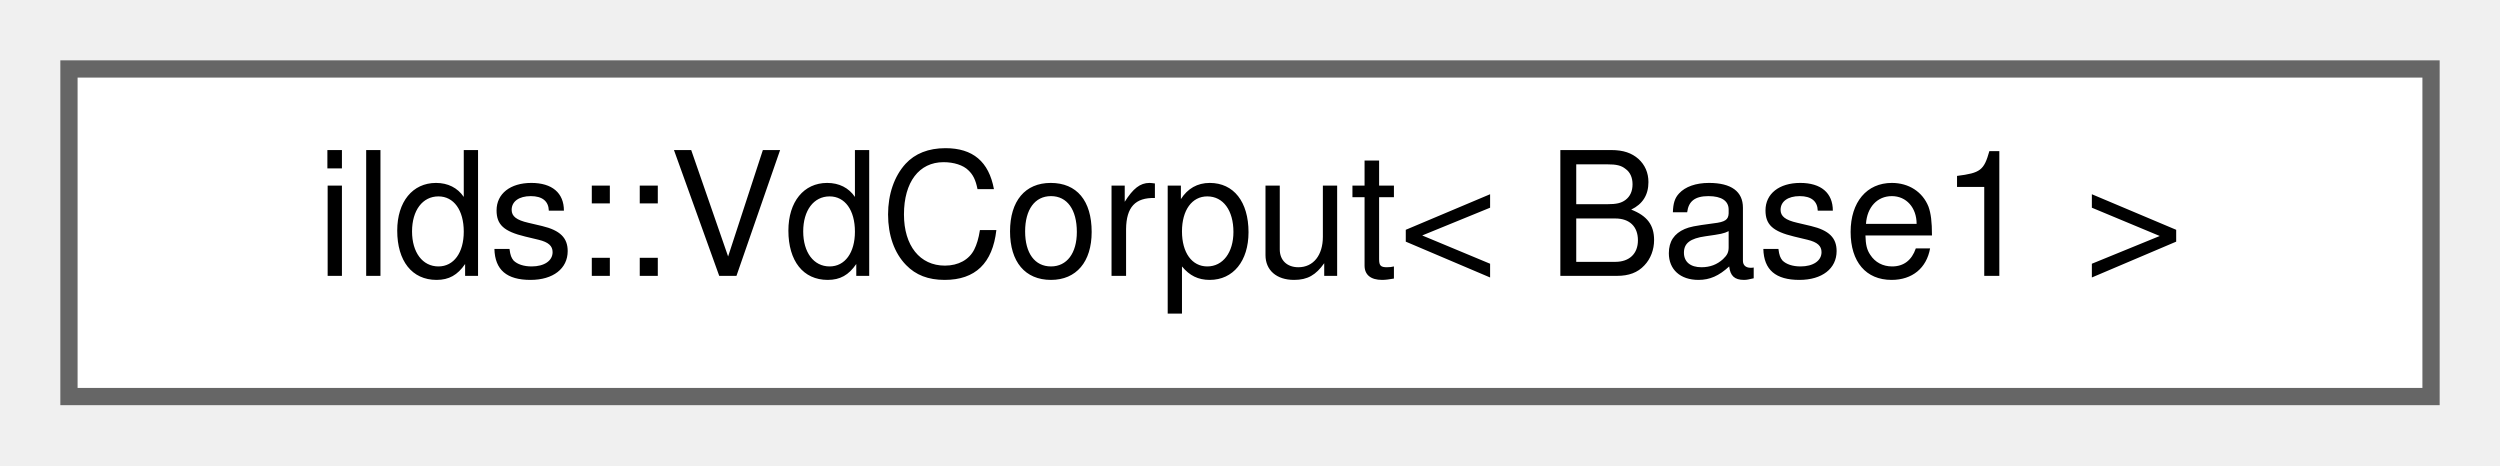
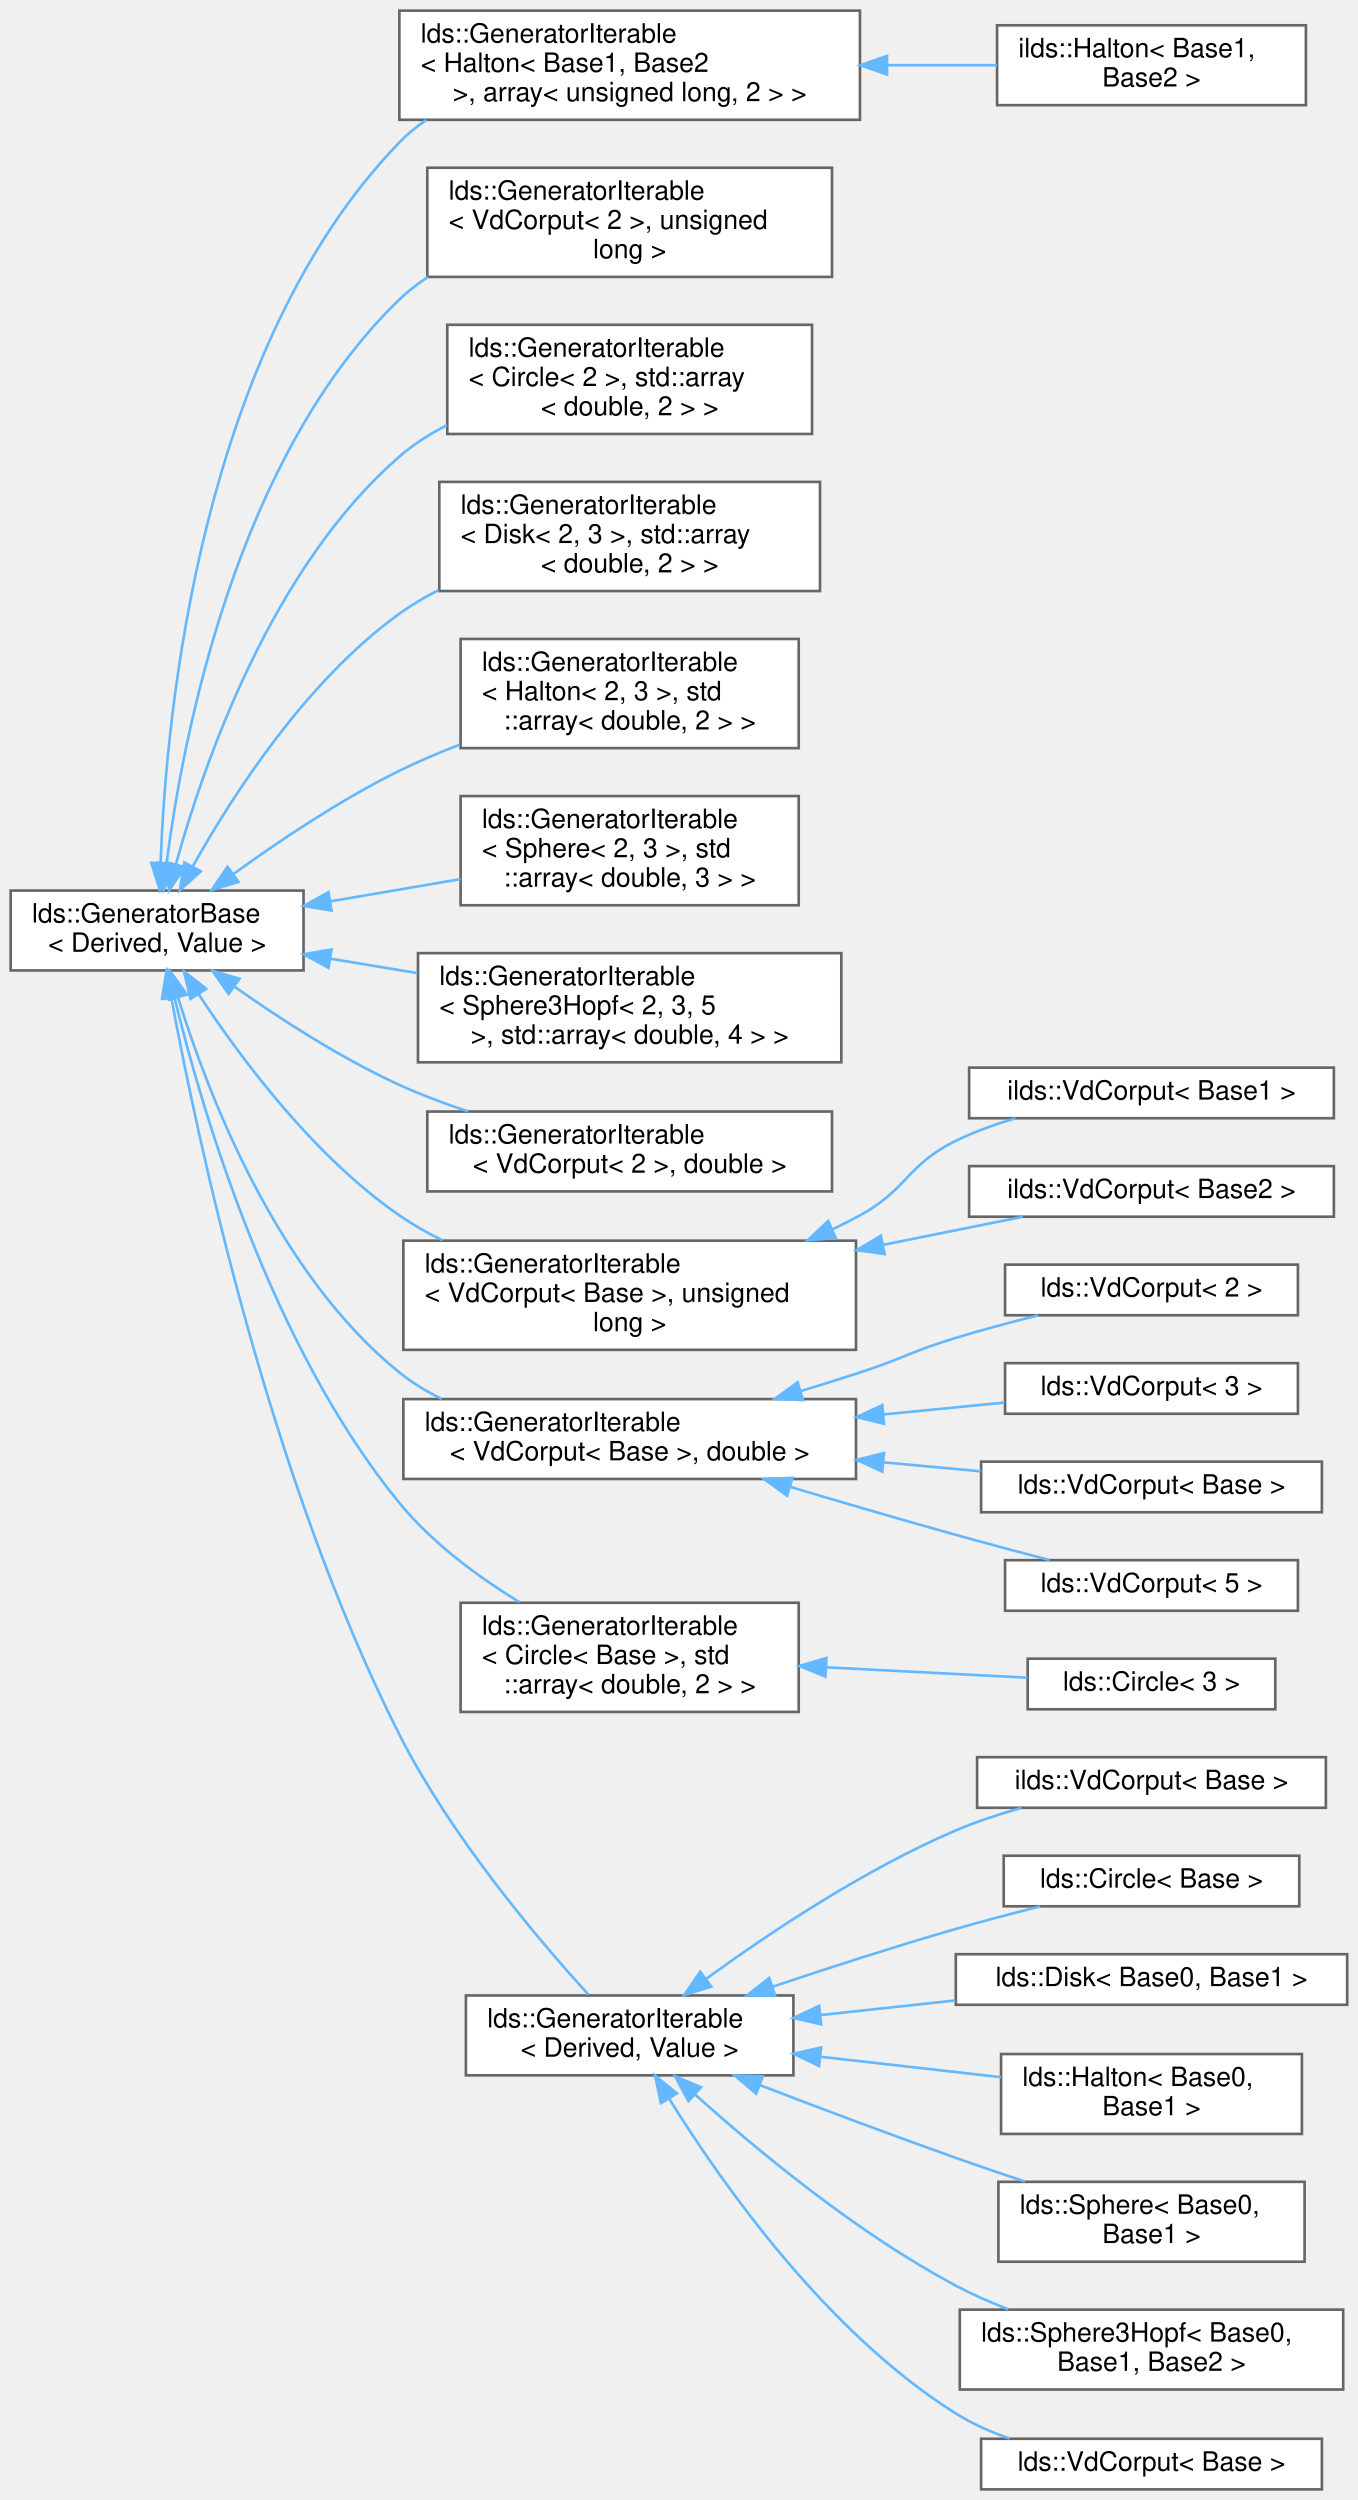
- <svg xmlns="http://www.w3.org/2000/svg" xmlns:xlink="http://www.w3.org/1999/xlink" width="145pt" height="27pt" viewBox="0.00 0.00 145.00 27.00">
-   <g id="graph0" class="graph" transform="scale(1 1) rotate(0) translate(4 23)">
+ <svg xmlns="http://www.w3.org/2000/svg" xmlns:xlink="http://www.w3.org/1999/xlink" width="510pt" height="939pt" viewBox="0.00 0.00 510.00 939.00">
+   <g id="graph0" class="graph" transform="scale(1 1) rotate(0) translate(4 935)">
    <g id="Node000000" class="node">
      <g id="a_Node000000">
+         <a xlink:href="classlds_1_1GeneratorBase.html" target="_top" xlink:title="CRTP base implementing the sequence generator protocol.">
+           <polygon fill="white" stroke="#666666" points="110,-600.5 0,-600.5 0,-570.5 110,-570.5 110,-600.5" />
+           <text text-anchor="start" x="8" y="-588.5" font-family="Helvetica,sans-Serif" font-size="10.00">lds::GeneratorBase</text>
+           <text text-anchor="middle" x="55" y="-577.5" font-family="Helvetica,sans-Serif" font-size="10.00">&lt; Derived, Value &gt;</text>
+         </a>
+       </g>
+     </g>
+     <g id="Node000001" class="node">
+       <g id="a_Node000001">
+         <a xlink:href="classlds_1_1GeneratorIterable.html" target="_top" xlink:title=" ">
+           <polygon fill="white" stroke="#666666" points="319,-931 146,-931 146,-890 319,-890 319,-931" />
+           <text text-anchor="start" x="154" y="-919" font-family="Helvetica,sans-Serif" font-size="10.00">lds::GeneratorIterable</text>
+           <text text-anchor="start" x="154" y="-908" font-family="Helvetica,sans-Serif" font-size="10.00">&lt; Halton&lt; Base1, Base2</text>
+           <text text-anchor="middle" x="232.5" y="-897" font-family="Helvetica,sans-Serif" font-size="10.00"> &gt;, array&lt; unsigned long, 2 &gt; &gt;</text>
+         </a>
+       </g>
+     </g>
+     <g id="edge1_Node000000_Node000001" class="edge">
+       <g id="a_edge1_Node000000_Node000001">
+         <a xlink:title=" ">
+           <path fill="none" stroke="#63b8ff" d="M56.32,-610.98C58.41,-667.51 71.38,-804.46 146,-881.5 149.05,-884.65 152.46,-887.46 156.11,-889.97" />
+           <polygon fill="#63b8ff" stroke="#63b8ff" points="59.81,-610.69 56.03,-600.79 52.81,-610.89 59.81,-610.69" />
+         </a>
+       </g>
+     </g>
+     <g id="Node000003" class="node">
+       <g id="a_Node000003">
+         <a xlink:href="classlds_1_1GeneratorIterable.html" target="_top" xlink:title=" ">
+           <polygon fill="white" stroke="#666666" points="308.5,-872 156.5,-872 156.5,-831 308.5,-831 308.5,-872" />
+           <text text-anchor="start" x="164.5" y="-860" font-family="Helvetica,sans-Serif" font-size="10.00">lds::GeneratorIterable</text>
+           <text text-anchor="start" x="164.5" y="-849" font-family="Helvetica,sans-Serif" font-size="10.00">&lt; VdCorput&lt; 2 &gt;, unsigned</text>
+           <text text-anchor="middle" x="232.5" y="-838" font-family="Helvetica,sans-Serif" font-size="10.00"> long &gt;</text>
+         </a>
+       </g>
+     </g>
+     <g id="edge3_Node000000_Node000003" class="edge">
+       <g id="a_edge3_Node000000_Node000003">
+         <a xlink:title=" ">
+           <path fill="none" stroke="#63b8ff" d="M58.56,-610.8C64.76,-658.8 84.88,-763.53 146,-822.5 149.27,-825.66 152.9,-828.47 156.76,-830.98" />
+           <polygon fill="#63b8ff" stroke="#63b8ff" points="62.02,-610.18 57.36,-600.67 55.07,-611.01 62.02,-610.18" />
+         </a>
+       </g>
+     </g>
+     <g id="Node000004" class="node">
+       <g id="a_Node000004">
+         <a xlink:href="classlds_1_1GeneratorIterable.html" target="_top" xlink:title=" ">
+           <polygon fill="white" stroke="#666666" points="301,-813 164,-813 164,-772 301,-772 301,-813" />
+           <text text-anchor="start" x="172" y="-801" font-family="Helvetica,sans-Serif" font-size="10.00">lds::GeneratorIterable</text>
+           <text text-anchor="start" x="172" y="-790" font-family="Helvetica,sans-Serif" font-size="10.00">&lt; Circle&lt; 2 &gt;, std::array</text>
+           <text text-anchor="middle" x="232.5" y="-779" font-family="Helvetica,sans-Serif" font-size="10.00">&lt; double, 2 &gt; &gt;</text>
+         </a>
+       </g>
+     </g>
+     <g id="edge4_Node000000_Node000004" class="edge">
+       <g id="a_edge4_Node000000_Node000004">
+         <a xlink:title=" ">
+           <path fill="none" stroke="#63b8ff" d="M62.06,-610.37C72.64,-648.64 98.07,-721.9 146,-763.5 151.33,-768.12 157.42,-772.02 163.85,-775.3" />
+           <polygon fill="#63b8ff" stroke="#63b8ff" points="65.41,-609.33 59.46,-600.55 58.64,-611.12 65.41,-609.33" />
+         </a>
+       </g>
+     </g>
+     <g id="Node000005" class="node">
+       <g id="a_Node000005">
+         <a xlink:href="classlds_1_1GeneratorIterable.html" target="_top" xlink:title=" ">
+           <polygon fill="white" stroke="#666666" points="304,-754 161,-754 161,-713 304,-713 304,-754" />
+           <text text-anchor="start" x="169" y="-742" font-family="Helvetica,sans-Serif" font-size="10.00">lds::GeneratorIterable</text>
+           <text text-anchor="start" x="169" y="-731" font-family="Helvetica,sans-Serif" font-size="10.00">&lt; Disk&lt; 2, 3 &gt;, std::array</text>
+           <text text-anchor="middle" x="232.5" y="-720" font-family="Helvetica,sans-Serif" font-size="10.00">&lt; double, 2 &gt; &gt;</text>
+         </a>
+       </g>
+     </g>
+     <g id="edge5_Node000000_Node000005" class="edge">
+       <g id="a_edge5_Node000000_Node000005">
+         <a xlink:title=" ">
+           <path fill="none" stroke="#63b8ff" d="M68.47,-609.69C83.46,-636.49 111.02,-679.25 146,-704.5 150.58,-707.8 155.56,-710.75 160.73,-713.38" />
+           <polygon fill="#63b8ff" stroke="#63b8ff" points="71.38,-607.71 63.53,-600.6 65.23,-611.05 71.38,-607.71" />
+         </a>
+       </g>
+     </g>
+     <g id="Node000006" class="node">
+       <g id="a_Node000006">
+         <a xlink:href="classlds_1_1GeneratorIterable.html" target="_top" xlink:title=" ">
+           <polygon fill="white" stroke="#666666" points="296,-695 169,-695 169,-654 296,-654 296,-695" />
+           <text text-anchor="start" x="177" y="-683" font-family="Helvetica,sans-Serif" font-size="10.00">lds::GeneratorIterable</text>
+           <text text-anchor="start" x="177" y="-672" font-family="Helvetica,sans-Serif" font-size="10.00">&lt; Halton&lt; 2, 3 &gt;, std</text>
+           <text text-anchor="middle" x="232.5" y="-661" font-family="Helvetica,sans-Serif" font-size="10.00">::array&lt; double, 2 &gt; &gt;</text>
+         </a>
+       </g>
+     </g>
+     <g id="edge6_Node000000_Node000006" class="edge">
+       <g id="a_edge6_Node000000_Node000006">
+         <a xlink:title=" ">
+           <path fill="none" stroke="#63b8ff" d="M83.91,-606.88C101.13,-619.34 124.05,-634.69 146,-645.5 153.17,-649.03 160.88,-652.31 168.62,-655.29" />
+           <polygon fill="#63b8ff" stroke="#63b8ff" points="85.59,-603.77 75.47,-600.66 81.44,-609.41 85.59,-603.77" />
+         </a>
+       </g>
+     </g>
+     <g id="Node000007" class="node">
+       <g id="a_Node000007">
+         <a xlink:href="classlds_1_1GeneratorIterable.html" target="_top" xlink:title=" ">
+           <polygon fill="white" stroke="#666666" points="296,-636 169,-636 169,-595 296,-595 296,-636" />
+           <text text-anchor="start" x="177" y="-624" font-family="Helvetica,sans-Serif" font-size="10.00">lds::GeneratorIterable</text>
+           <text text-anchor="start" x="177" y="-613" font-family="Helvetica,sans-Serif" font-size="10.00">&lt; Sphere&lt; 2, 3 &gt;, std</text>
+           <text text-anchor="middle" x="232.5" y="-602" font-family="Helvetica,sans-Serif" font-size="10.00">::array&lt; double, 3 &gt; &gt;</text>
+         </a>
+       </g>
+     </g>
+     <g id="edge7_Node000000_Node000007" class="edge">
+       <g id="a_edge7_Node000000_Node000007">
+         <a xlink:title=" ">
+           <path fill="none" stroke="#63b8ff" d="M120.34,-596.5C136.22,-599.21 153.2,-602.11 168.99,-604.81" />
+           <polygon fill="#63b8ff" stroke="#63b8ff" points="120.53,-592.98 110.09,-594.75 119.36,-599.88 120.53,-592.98" />
+         </a>
+       </g>
+     </g>
+     <g id="Node000008" class="node">
+       <g id="a_Node000008">
+         <a xlink:href="classlds_1_1GeneratorIterable.html" target="_top" xlink:title=" ">
+           <polygon fill="white" stroke="#666666" points="312,-577 153,-577 153,-536 312,-536 312,-577" />
+           <text text-anchor="start" x="161" y="-565" font-family="Helvetica,sans-Serif" font-size="10.00">lds::GeneratorIterable</text>
+           <text text-anchor="start" x="161" y="-554" font-family="Helvetica,sans-Serif" font-size="10.00">&lt; Sphere3Hopf&lt; 2, 3, 5</text>
+           <text text-anchor="middle" x="232.5" y="-543" font-family="Helvetica,sans-Serif" font-size="10.00"> &gt;, std::array&lt; double, 4 &gt; &gt;</text>
+         </a>
+       </g>
+     </g>
+     <g id="edge8_Node000000_Node000008" class="edge">
+       <g id="a_edge8_Node000000_Node000008">
+         <a xlink:title=" ">
+           <path fill="none" stroke="#63b8ff" d="M120.09,-574.91C130.71,-573.16 141.82,-571.32 152.75,-569.51" />
+           <polygon fill="#63b8ff" stroke="#63b8ff" points="119.38,-571.48 110.09,-576.56 120.52,-578.39 119.38,-571.48" />
+         </a>
+       </g>
+     </g>
+     <g id="Node000009" class="node">
+       <g id="a_Node000009">
+         <a xlink:href="classlds_1_1GeneratorIterable.html" target="_top" xlink:title=" ">
+           <polygon fill="white" stroke="#666666" points="308.5,-517.5 156.5,-517.5 156.5,-487.5 308.5,-487.5 308.5,-517.5" />
+           <text text-anchor="start" x="164.5" y="-505.5" font-family="Helvetica,sans-Serif" font-size="10.00">lds::GeneratorIterable</text>
+           <text text-anchor="middle" x="232.5" y="-494.5" font-family="Helvetica,sans-Serif" font-size="10.00">&lt; VdCorput&lt; 2 &gt;, double &gt;</text>
+         </a>
+       </g>
+     </g>
+     <g id="edge9_Node000000_Node000009" class="edge">
+       <g id="a_edge9_Node000000_Node000009">
+         <a xlink:title=" ">
+           <path fill="none" stroke="#63b8ff" d="M84.19,-564.32C101.35,-552.21 124.11,-537.5 146,-527.5 154.16,-523.77 163.01,-520.45 171.82,-517.54" />
+           <polygon fill="#63b8ff" stroke="#63b8ff" points="81.85,-561.7 75.77,-570.37 85.93,-567.38 81.85,-561.7" />
+         </a>
+       </g>
+     </g>
+     <g id="Node000010" class="node">
+       <g id="a_Node000010">
+         <a xlink:href="classlds_1_1GeneratorIterable.html" target="_top" xlink:title=" ">
+           <polygon fill="white" stroke="#666666" points="317.5,-469 147.5,-469 147.5,-428 317.5,-428 317.5,-469" />
+           <text text-anchor="start" x="155.5" y="-457" font-family="Helvetica,sans-Serif" font-size="10.00">lds::GeneratorIterable</text>
+           <text text-anchor="start" x="155.5" y="-446" font-family="Helvetica,sans-Serif" font-size="10.00">&lt; VdCorput&lt; Base &gt;, unsigned</text>
+           <text text-anchor="middle" x="232.5" y="-435" font-family="Helvetica,sans-Serif" font-size="10.00"> long &gt;</text>
+         </a>
+       </g>
+     </g>
+     <g id="edge10_Node000000_Node000010" class="edge">
+       <g id="a_edge10_Node000000_Node000010">
+         <a xlink:title=" ">
+           <path fill="none" stroke="#63b8ff" d="M70.59,-561.58C86.41,-537.48 113.77,-500.76 146,-478.5 151.05,-475.01 156.54,-471.89 162.23,-469.11" />
+           <polygon fill="#63b8ff" stroke="#63b8ff" points="67.55,-559.83 65.1,-570.14 73.44,-563.61 67.55,-559.83" />
+         </a>
+       </g>
+     </g>
+     <g id="Node000013" class="node">
+       <g id="a_Node000013">
+         <a xlink:href="classlds_1_1GeneratorIterable.html" target="_top" xlink:title=" ">
+           <polygon fill="white" stroke="#666666" points="317.5,-409.5 147.5,-409.5 147.5,-379.5 317.5,-379.5 317.5,-409.5" />
+           <text text-anchor="start" x="155.5" y="-397.5" font-family="Helvetica,sans-Serif" font-size="10.00">lds::GeneratorIterable</text>
+           <text text-anchor="middle" x="232.5" y="-386.5" font-family="Helvetica,sans-Serif" font-size="10.00">&lt; VdCorput&lt; Base &gt;, double &gt;</text>
+         </a>
+       </g>
+     </g>
+     <g id="edge13_Node000000_Node000013" class="edge">
+       <g id="a_edge13_Node000000_Node000013">
+         <a xlink:title=" ">
+           <path fill="none" stroke="#63b8ff" d="M62.91,-560.23C74.18,-523.73 100.03,-456.61 146,-419.5 150.81,-415.61 156.21,-412.33 161.89,-409.56" />
+           <polygon fill="#63b8ff" stroke="#63b8ff" points="59.47,-559.5 59.99,-570.08 66.19,-561.48 59.47,-559.5" />
+         </a>
+       </g>
+     </g>
+     <g id="Node000018" class="node">
+       <g id="a_Node000018">
+         <a xlink:href="classlds_1_1GeneratorIterable.html" target="_top" xlink:title=" ">
+           <polygon fill="white" stroke="#666666" points="296,-333 169,-333 169,-292 296,-292 296,-333" />
+           <text text-anchor="start" x="177" y="-321" font-family="Helvetica,sans-Serif" font-size="10.00">lds::GeneratorIterable</text>
+           <text text-anchor="start" x="177" y="-310" font-family="Helvetica,sans-Serif" font-size="10.00">&lt; Circle&lt; Base &gt;, std</text>
+           <text text-anchor="middle" x="232.5" y="-299" font-family="Helvetica,sans-Serif" font-size="10.00">::array&lt; double, 2 &gt; &gt;</text>
+         </a>
+       </g>
+     </g>
+     <g id="edge18_Node000000_Node000018" class="edge">
+       <g id="a_edge18_Node000000_Node000018">
+         <a xlink:title=" ">
+           <path fill="none" stroke="#63b8ff" d="M61.47,-560.56C71.86,-517.79 97.82,-429.4 146,-370.5 158.26,-355.51 175.4,-342.84 191.11,-333.21" />
+           <polygon fill="#63b8ff" stroke="#63b8ff" points="58.04,-559.87 59.16,-570.4 64.85,-561.46 58.04,-559.87" />
+         </a>
+       </g>
+     </g>
+     <g id="Node000020" class="node">
+       <g id="a_Node000020">
+         <a xlink:href="classlds_1_1GeneratorIterable.html" target="_top" xlink:title="CRTP mixin adding STL iterator support to a GeneratorBase.">
+           <polygon fill="white" stroke="#666666" points="294,-185.5 171,-185.5 171,-155.5 294,-155.5 294,-185.5" />
+           <text text-anchor="start" x="179" y="-173.5" font-family="Helvetica,sans-Serif" font-size="10.00">lds::GeneratorIterable</text>
+           <text text-anchor="middle" x="232.5" y="-162.5" font-family="Helvetica,sans-Serif" font-size="10.00">&lt; Derived, Value &gt;</text>
+         </a>
+       </g>
+     </g>
+     <g id="edge20_Node000000_Node000020" class="edge">
+       <g id="a_edge20_Node000000_Node000020">
+         <a xlink:title=" ">
+           <path fill="none" stroke="#63b8ff" d="M60.32,-560.42C70.15,-507.18 97.22,-379.85 146,-283.5 165.45,-245.09 198.26,-206.39 217.08,-185.74" />
+           <polygon fill="#63b8ff" stroke="#63b8ff" points="56.86,-559.87 58.53,-570.33 63.75,-561.11 56.86,-559.87" />
+         </a>
+       </g>
+     </g>
+     <g id="Node000002" class="node">
+       <g id="a_Node000002">
+         <a xlink:href="classilds_1_1Halton.html" target="_top" xlink:title="Halton sequence generator.">
+           <polygon fill="white" stroke="#666666" points="486.5,-925.5 370.5,-925.5 370.5,-895.5 486.5,-895.5 486.5,-925.5" />
+           <text text-anchor="start" x="378.5" y="-913.5" font-family="Helvetica,sans-Serif" font-size="10.00">ilds::Halton&lt; Base1,</text>
+           <text text-anchor="middle" x="428.5" y="-902.5" font-family="Helvetica,sans-Serif" font-size="10.00"> Base2 &gt;</text>
+         </a>
+       </g>
+     </g>
+     <g id="edge2_Node000001_Node000002" class="edge">
+       <g id="a_edge2_Node000001_Node000002">
+         <a xlink:title=" ">
+           <path fill="none" stroke="#63b8ff" d="M329.37,-910.5C343.42,-910.5 357.5,-910.5 370.44,-910.5" />
+           <polygon fill="#63b8ff" stroke="#63b8ff" points="329.16,-907 319.16,-910.5 329.16,-914 329.16,-907" />
+         </a>
+       </g>
+     </g>
+     <g id="Node000011" class="node">
+       <g id="a_Node000011">
        <a xlink:href="classilds_1_1VdCorput.html" target="_top" xlink:title=" ">
-           <polygon fill="white" stroke="#666666" points="137,-19 0,-19 0,0 137,0 137,-19" />
-           <text text-anchor="middle" x="68.5" y="-7" font-family="Helvetica,sans-Serif" font-size="10.00">ilds::VdCorput&lt; Base1 &gt;</text>
+           <polygon fill="white" stroke="#666666" points="497,-534 360,-534 360,-515 497,-515 497,-534" />
+           <text text-anchor="middle" x="428.5" y="-522" font-family="Helvetica,sans-Serif" font-size="10.00">ilds::VdCorput&lt; Base1 &gt;</text>
+         </a>
+       </g>
+     </g>
+     <g id="edge11_Node000010_Node000011" class="edge">
+       <g id="a_edge11_Node000010_Node000011">
+         <a xlink:title=" ">
+           <path fill="none" stroke="#63b8ff" d="M308.76,-473.32C312.27,-474.97 315.7,-476.7 319,-478.5 336.8,-488.2 336.77,-497.64 355,-506.5 362,-509.9 369.7,-512.7 377.39,-514.98" />
+           <polygon fill="#63b8ff" stroke="#63b8ff" points="309.9,-470 299.34,-469.14 307.06,-476.4 309.9,-470" />
+         </a>
+       </g>
+     </g>
+     <g id="Node000012" class="node">
+       <g id="a_Node000012">
+         <a xlink:href="classilds_1_1VdCorput.html" target="_top" xlink:title=" ">
+           <polygon fill="white" stroke="#666666" points="497,-497 360,-497 360,-478 497,-478 497,-497" />
+           <text text-anchor="middle" x="428.5" y="-485" font-family="Helvetica,sans-Serif" font-size="10.00">ilds::VdCorput&lt; Base2 &gt;</text>
+         </a>
+       </g>
+     </g>
+     <g id="edge12_Node000010_Node000012" class="edge">
+       <g id="a_edge12_Node000010_Node000012">
+         <a xlink:title=" ">
+           <path fill="none" stroke="#63b8ff" d="M327.56,-467.41C345.81,-471.08 364.19,-474.77 380.13,-477.98" />
+           <polygon fill="#63b8ff" stroke="#63b8ff" points="328.24,-463.98 317.74,-465.44 326.86,-470.84 328.24,-463.98" />
+         </a>
+       </g>
+     </g>
+     <g id="Node000014" class="node">
+       <g id="a_Node000014">
+         <a xlink:href="classlds_1_1VdCorput.html" target="_top" xlink:title=" ">
+           <polygon fill="white" stroke="#666666" points="483.5,-460 373.5,-460 373.5,-441 483.5,-441 483.5,-460" />
+           <text text-anchor="middle" x="428.5" y="-448" font-family="Helvetica,sans-Serif" font-size="10.00">lds::VdCorput&lt; 2 &gt;</text>
+         </a>
+       </g>
+     </g>
+     <g id="edge14_Node000013_Node000014" class="edge">
+       <g id="a_edge14_Node000013_Node000014">
+         <a xlink:title=" ">
+           <path fill="none" stroke="#63b8ff" d="M296.82,-412.54C304.32,-414.81 311.84,-417.16 319,-419.5 335.17,-424.78 338.72,-427.56 355,-432.5 364.93,-435.52 375.73,-438.4 385.89,-440.95" />
+           <polygon fill="#63b8ff" stroke="#63b8ff" points="297.6,-409.12 287.02,-409.59 295.59,-415.82 297.6,-409.12" />
+         </a>
+       </g>
+     </g>
+     <g id="Node000015" class="node">
+       <g id="a_Node000015">
+         <a xlink:href="classlds_1_1VdCorput.html" target="_top" xlink:title=" ">
+           <polygon fill="white" stroke="#666666" points="483.5,-423 373.5,-423 373.5,-404 483.5,-404 483.5,-423" />
+           <text text-anchor="middle" x="428.5" y="-411" font-family="Helvetica,sans-Serif" font-size="10.00">lds::VdCorput&lt; 3 &gt;</text>
+         </a>
+       </g>
+     </g>
+     <g id="edge15_Node000013_Node000015" class="edge">
+       <g id="a_edge15_Node000013_Node000015">
+         <a xlink:title=" ">
+           <path fill="none" stroke="#63b8ff" d="M327.93,-403.75C343.48,-405.27 359.12,-406.8 373.25,-408.19" />
+           <polygon fill="#63b8ff" stroke="#63b8ff" points="328.04,-400.24 317.74,-402.75 327.36,-407.21 328.04,-400.24" />
+         </a>
+       </g>
+     </g>
+     <g id="Node000016" class="node">
+       <g id="a_Node000016">
+         <a xlink:href="classlds_1_1VdCorput.html" target="_top" xlink:title=" ">
+           <polygon fill="white" stroke="#666666" points="492.5,-386 364.5,-386 364.5,-367 492.5,-367 492.5,-386" />
+           <text text-anchor="middle" x="428.5" y="-374" font-family="Helvetica,sans-Serif" font-size="10.00">lds::VdCorput&lt; Base &gt;</text>
+         </a>
+       </g>
+     </g>
+     <g id="edge16_Node000013_Node000016" class="edge">
+       <g id="a_edge16_Node000013_Node000016">
+         <a xlink:title=" ">
+           <path fill="none" stroke="#63b8ff" d="M328.06,-385.73C340.37,-384.58 352.74,-383.44 364.37,-382.36" />
+           <polygon fill="#63b8ff" stroke="#63b8ff" points="327.38,-382.27 317.74,-386.68 328.03,-389.24 327.38,-382.27" />
+         </a>
+       </g>
+     </g>
+     <g id="Node000017" class="node">
+       <g id="a_Node000017">
+         <a xlink:href="classlds_1_1VdCorput.html" target="_top" xlink:title=" ">
+           <polygon fill="white" stroke="#666666" points="483.5,-349 373.5,-349 373.5,-330 483.5,-330 483.5,-349" />
+           <text text-anchor="middle" x="428.5" y="-337" font-family="Helvetica,sans-Serif" font-size="10.00">lds::VdCorput&lt; 5 &gt;</text>
+         </a>
+       </g>
+     </g>
+     <g id="edge17_Node000013_Node000017" class="edge">
+       <g id="a_edge17_Node000013_Node000017">
+         <a xlink:title=" ">
+           <path fill="none" stroke="#63b8ff" d="M292.83,-376.51C312.57,-370.63 334.7,-364.17 355,-358.5 366.4,-355.32 378.86,-352 390.18,-349.04" />
+           <polygon fill="#63b8ff" stroke="#63b8ff" points="291.63,-373.22 283.05,-379.43 293.64,-379.92 291.63,-373.22" />
+         </a>
+       </g>
+     </g>
+     <g id="Node000019" class="node">
+       <g id="a_Node000019">
+         <a xlink:href="classlds_1_1Circle.html" target="_top" xlink:title=" ">
+           <polygon fill="white" stroke="#666666" points="475,-312 382,-312 382,-293 475,-293 475,-312" />
+           <text text-anchor="middle" x="428.5" y="-300" font-family="Helvetica,sans-Serif" font-size="10.00">lds::Circle&lt; 3 &gt;</text>
+         </a>
+       </g>
+     </g>
+     <g id="edge19_Node000018_Node000019" class="edge">
+       <g id="a_edge19_Node000018_Node000019">
+         <a xlink:title=" ">
+           <path fill="none" stroke="#63b8ff" d="M306.52,-308.74C331.83,-307.43 359.45,-306.01 381.9,-304.85" />
+           <polygon fill="#63b8ff" stroke="#63b8ff" points="306.02,-305.26 296.22,-309.27 306.39,-312.25 306.02,-305.26" />
+         </a>
+       </g>
+     </g>
+     <g id="Node000021" class="node">
+       <g id="a_Node000021">
+         <a xlink:href="classilds_1_1VdCorput.html" target="_top" xlink:title="van der Corput sequence generator">
+           <polygon fill="white" stroke="#666666" points="494,-275 363,-275 363,-256 494,-256 494,-275" />
+           <text text-anchor="middle" x="428.5" y="-263" font-family="Helvetica,sans-Serif" font-size="10.00">ilds::VdCorput&lt; Base &gt;</text>
+         </a>
+       </g>
+     </g>
+     <g id="edge21_Node000020_Node000021" class="edge">
+       <g id="a_edge21_Node000020_Node000021">
+         <a xlink:title=" ">
+           <path fill="none" stroke="#63b8ff" d="M261.21,-191.73C284.94,-208.99 320.64,-232.81 355,-247.5 362.75,-250.81 371.24,-253.61 379.59,-255.93" />
+           <polygon fill="#63b8ff" stroke="#63b8ff" points="263.15,-188.81 253.03,-185.69 259,-194.45 263.15,-188.81" />
+         </a>
+       </g>
+     </g>
+     <g id="Node000022" class="node">
+       <g id="a_Node000022">
+         <a xlink:href="classlds_1_1Circle.html" target="_top" xlink:title="Circle sequence generator.">
+           <polygon fill="white" stroke="#666666" points="484,-238 373,-238 373,-219 484,-219 484,-238" />
+           <text text-anchor="middle" x="428.5" y="-226" font-family="Helvetica,sans-Serif" font-size="10.00">lds::Circle&lt; Base &gt;</text>
+         </a>
+       </g>
+     </g>
+     <g id="edge22_Node000020_Node000022" class="edge">
+       <g id="a_edge22_Node000020_Node000022">
+         <a xlink:title=" ">
+           <path fill="none" stroke="#63b8ff" d="M286.06,-188.76C307.35,-195.9 332.24,-203.94 355,-210.5 365.22,-213.45 376.33,-216.35 386.71,-218.94" />
+           <polygon fill="#63b8ff" stroke="#63b8ff" points="287.15,-185.43 276.56,-185.54 284.91,-192.06 287.15,-185.43" />
+         </a>
+       </g>
+     </g>
+     <g id="Node000023" class="node">
+       <g id="a_Node000023">
+         <a xlink:href="classlds_1_1Disk.html" target="_top" xlink:title="Disk sequence generator.">
+           <polygon fill="white" stroke="#666666" points="502,-201 355,-201 355,-182 502,-182 502,-201" />
+           <text text-anchor="middle" x="428.5" y="-189" font-family="Helvetica,sans-Serif" font-size="10.00">lds::Disk&lt; Base0, Base1 &gt;</text>
+         </a>
+       </g>
+     </g>
+     <g id="edge23_Node000020_Node000023" class="edge">
+       <g id="a_edge23_Node000020_Node000023">
+         <a xlink:title=" ">
+           <path fill="none" stroke="#63b8ff" d="M304.18,-178.15C320.65,-179.93 338.22,-181.84 354.78,-183.63" />
+           <polygon fill="#63b8ff" stroke="#63b8ff" points="304.4,-174.65 294.08,-177.06 303.65,-181.61 304.4,-174.65" />
+         </a>
+       </g>
+     </g>
+     <g id="Node000024" class="node">
+       <g id="a_Node000024">
+         <a xlink:href="classlds_1_1Halton.html" target="_top" xlink:title="Halton sequence generator.">
+           <polygon fill="white" stroke="#666666" points="485,-163.5 372,-163.5 372,-133.5 485,-133.5 485,-163.5" />
+           <text text-anchor="start" x="380" y="-151.5" font-family="Helvetica,sans-Serif" font-size="10.00">lds::Halton&lt; Base0,</text>
+           <text text-anchor="middle" x="428.5" y="-140.5" font-family="Helvetica,sans-Serif" font-size="10.00"> Base1 &gt;</text>
+         </a>
+       </g>
+     </g>
+     <g id="edge24_Node000020_Node000024" class="edge">
+       <g id="a_edge24_Node000020_Node000024">
+         <a xlink:title=" ">
+           <path fill="none" stroke="#63b8ff" d="M304.19,-162.48C326.52,-159.95 350.87,-157.19 371.99,-154.8" />
+           <polygon fill="#63b8ff" stroke="#63b8ff" points="303.63,-159.02 294.08,-163.63 304.42,-165.98 303.63,-159.02" />
+         </a>
+       </g>
+     </g>
+     <g id="Node000025" class="node">
+       <g id="a_Node000025">
+         <a xlink:href="classlds_1_1Sphere.html" target="_top" xlink:title="Sphere sequence generator.">
+           <polygon fill="white" stroke="#666666" points="486,-115.5 371,-115.5 371,-85.5 486,-85.5 486,-115.5" />
+           <text text-anchor="start" x="379" y="-103.5" font-family="Helvetica,sans-Serif" font-size="10.00">lds::Sphere&lt; Base0,</text>
+           <text text-anchor="middle" x="428.5" y="-92.5" font-family="Helvetica,sans-Serif" font-size="10.00"> Base1 &gt;</text>
+         </a>
+       </g>
+     </g>
+     <g id="edge25_Node000020_Node000025" class="edge">
+       <g id="a_edge25_Node000020_Node000025">
+         <a xlink:title=" ">
+           <path fill="none" stroke="#63b8ff" d="M281.49,-151.8C303.76,-143.25 330.65,-133.14 355,-124.5 363.37,-121.53 372.33,-118.47 380.99,-115.57" />
+           <polygon fill="#63b8ff" stroke="#63b8ff" points="280,-148.62 271.92,-155.48 282.51,-155.15 280,-148.62" />
+         </a>
+       </g>
+     </g>
+     <g id="Node000026" class="node">
+       <g id="a_Node000026">
+         <a xlink:href="classlds_1_1Sphere3Hopf.html" target="_top" xlink:title="S(3) sequence generator by Hopf fibration.">
+           <polygon fill="white" stroke="#666666" points="500.5,-67.5 356.5,-67.5 356.5,-37.5 500.5,-37.5 500.5,-67.5" />
+           <text text-anchor="start" x="364.5" y="-55.5" font-family="Helvetica,sans-Serif" font-size="10.00">lds::Sphere3Hopf&lt; Base0,</text>
+           <text text-anchor="middle" x="428.5" y="-44.5" font-family="Helvetica,sans-Serif" font-size="10.00"> Base1, Base2 &gt;</text>
+         </a>
+       </g>
+     </g>
+     <g id="edge26_Node000020_Node000026" class="edge">
+       <g id="a_edge26_Node000020_Node000026">
+         <a xlink:title=" ">
+           <path fill="none" stroke="#63b8ff" d="M257.18,-148.2C280.51,-127.24 317.93,-96.23 355,-76.5 361.2,-73.2 367.95,-70.24 374.74,-67.61" />
+           <polygon fill="#63b8ff" stroke="#63b8ff" points="254.58,-145.84 249.54,-155.16 259.29,-151.01 254.58,-145.84" />
+         </a>
+       </g>
+     </g>
+     <g id="Node000027" class="node">
+       <g id="a_Node000027">
+         <a xlink:href="classlds_1_1VdCorput.html" target="_top" xlink:title="van der Corput sequence generator">
+           <polygon fill="white" stroke="#666666" points="492.5,-19 364.5,-19 364.5,0 492.5,0 492.5,-19" />
+           <text text-anchor="middle" x="428.5" y="-7" font-family="Helvetica,sans-Serif" font-size="10.00">lds::VdCorput&lt; Base &gt;</text>
+         </a>
+       </g>
+     </g>
+     <g id="edge27_Node000020_Node000027" class="edge">
+       <g id="a_edge27_Node000020_Node000027">
+         <a xlink:title=" ">
+           <path fill="none" stroke="#63b8ff" d="M247.31,-146.76C267.07,-114.93 306.45,-58.92 355,-28.5 361.17,-24.63 368.12,-21.55 375.2,-19.09" />
+           <polygon fill="#63b8ff" stroke="#63b8ff" points="244.24,-145.06 242.04,-155.43 250.23,-148.7 244.24,-145.06" />
        </a>
      </g>
    </g>
  </g>
</svg>
